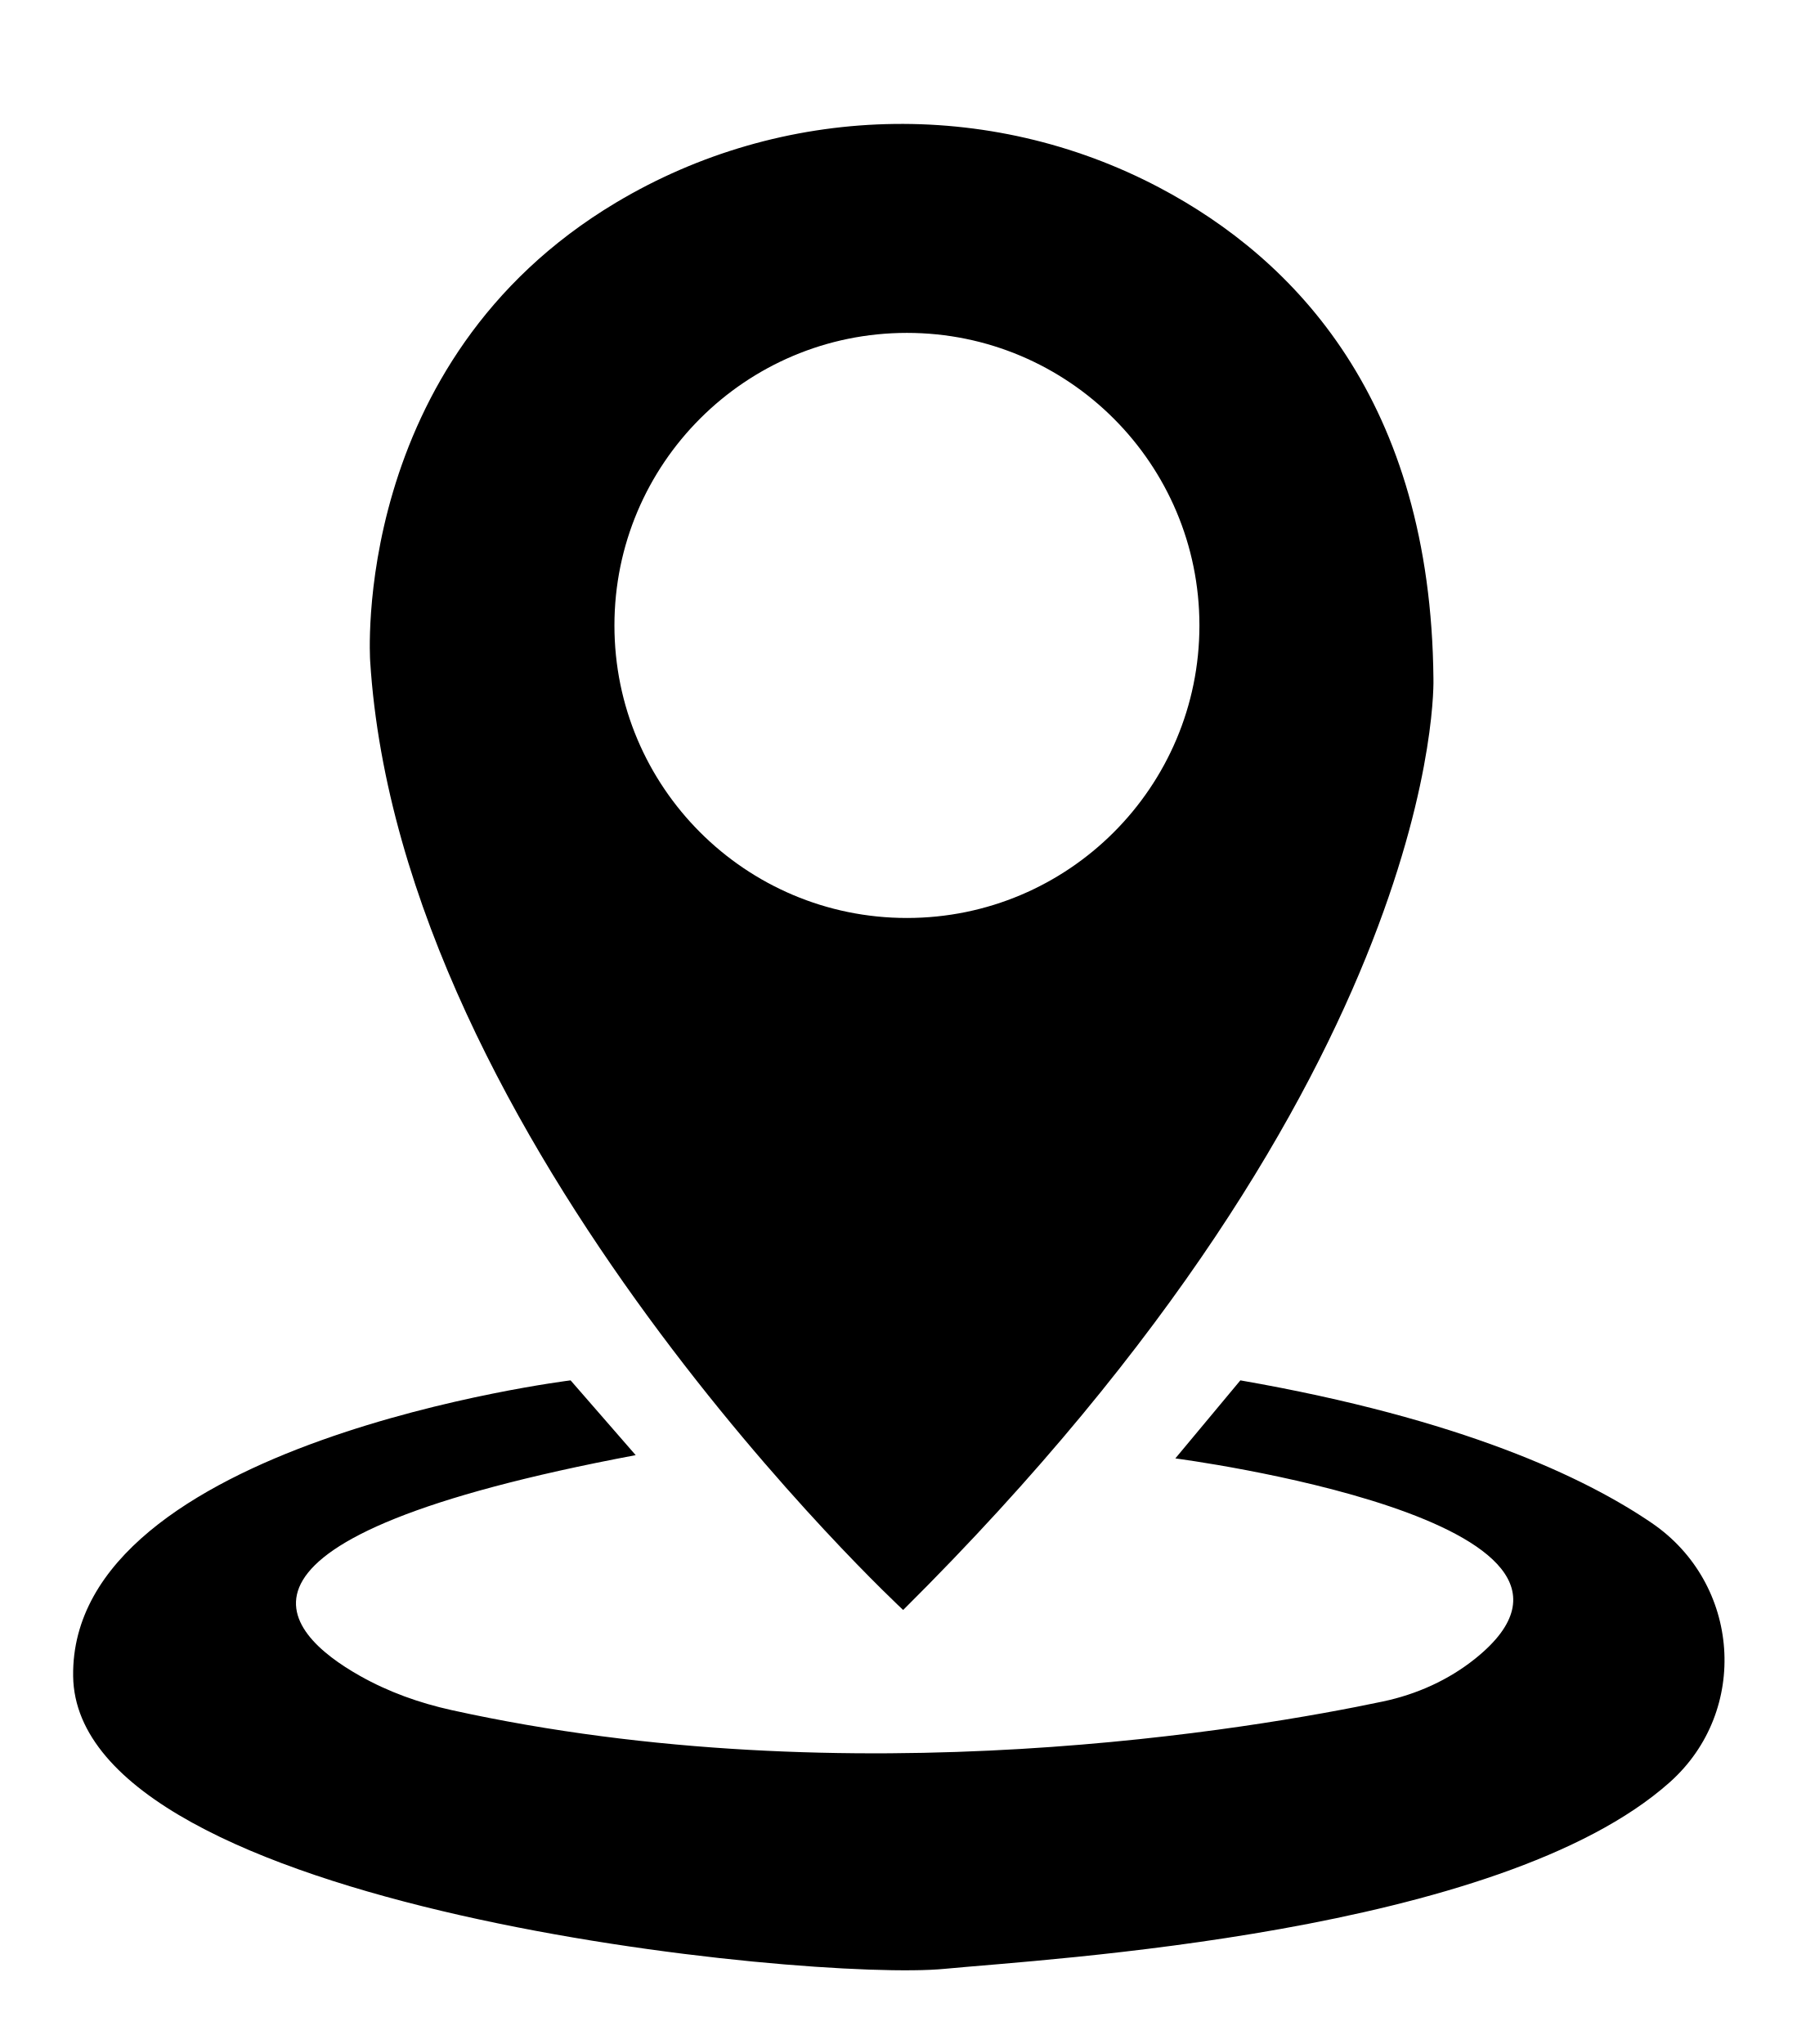
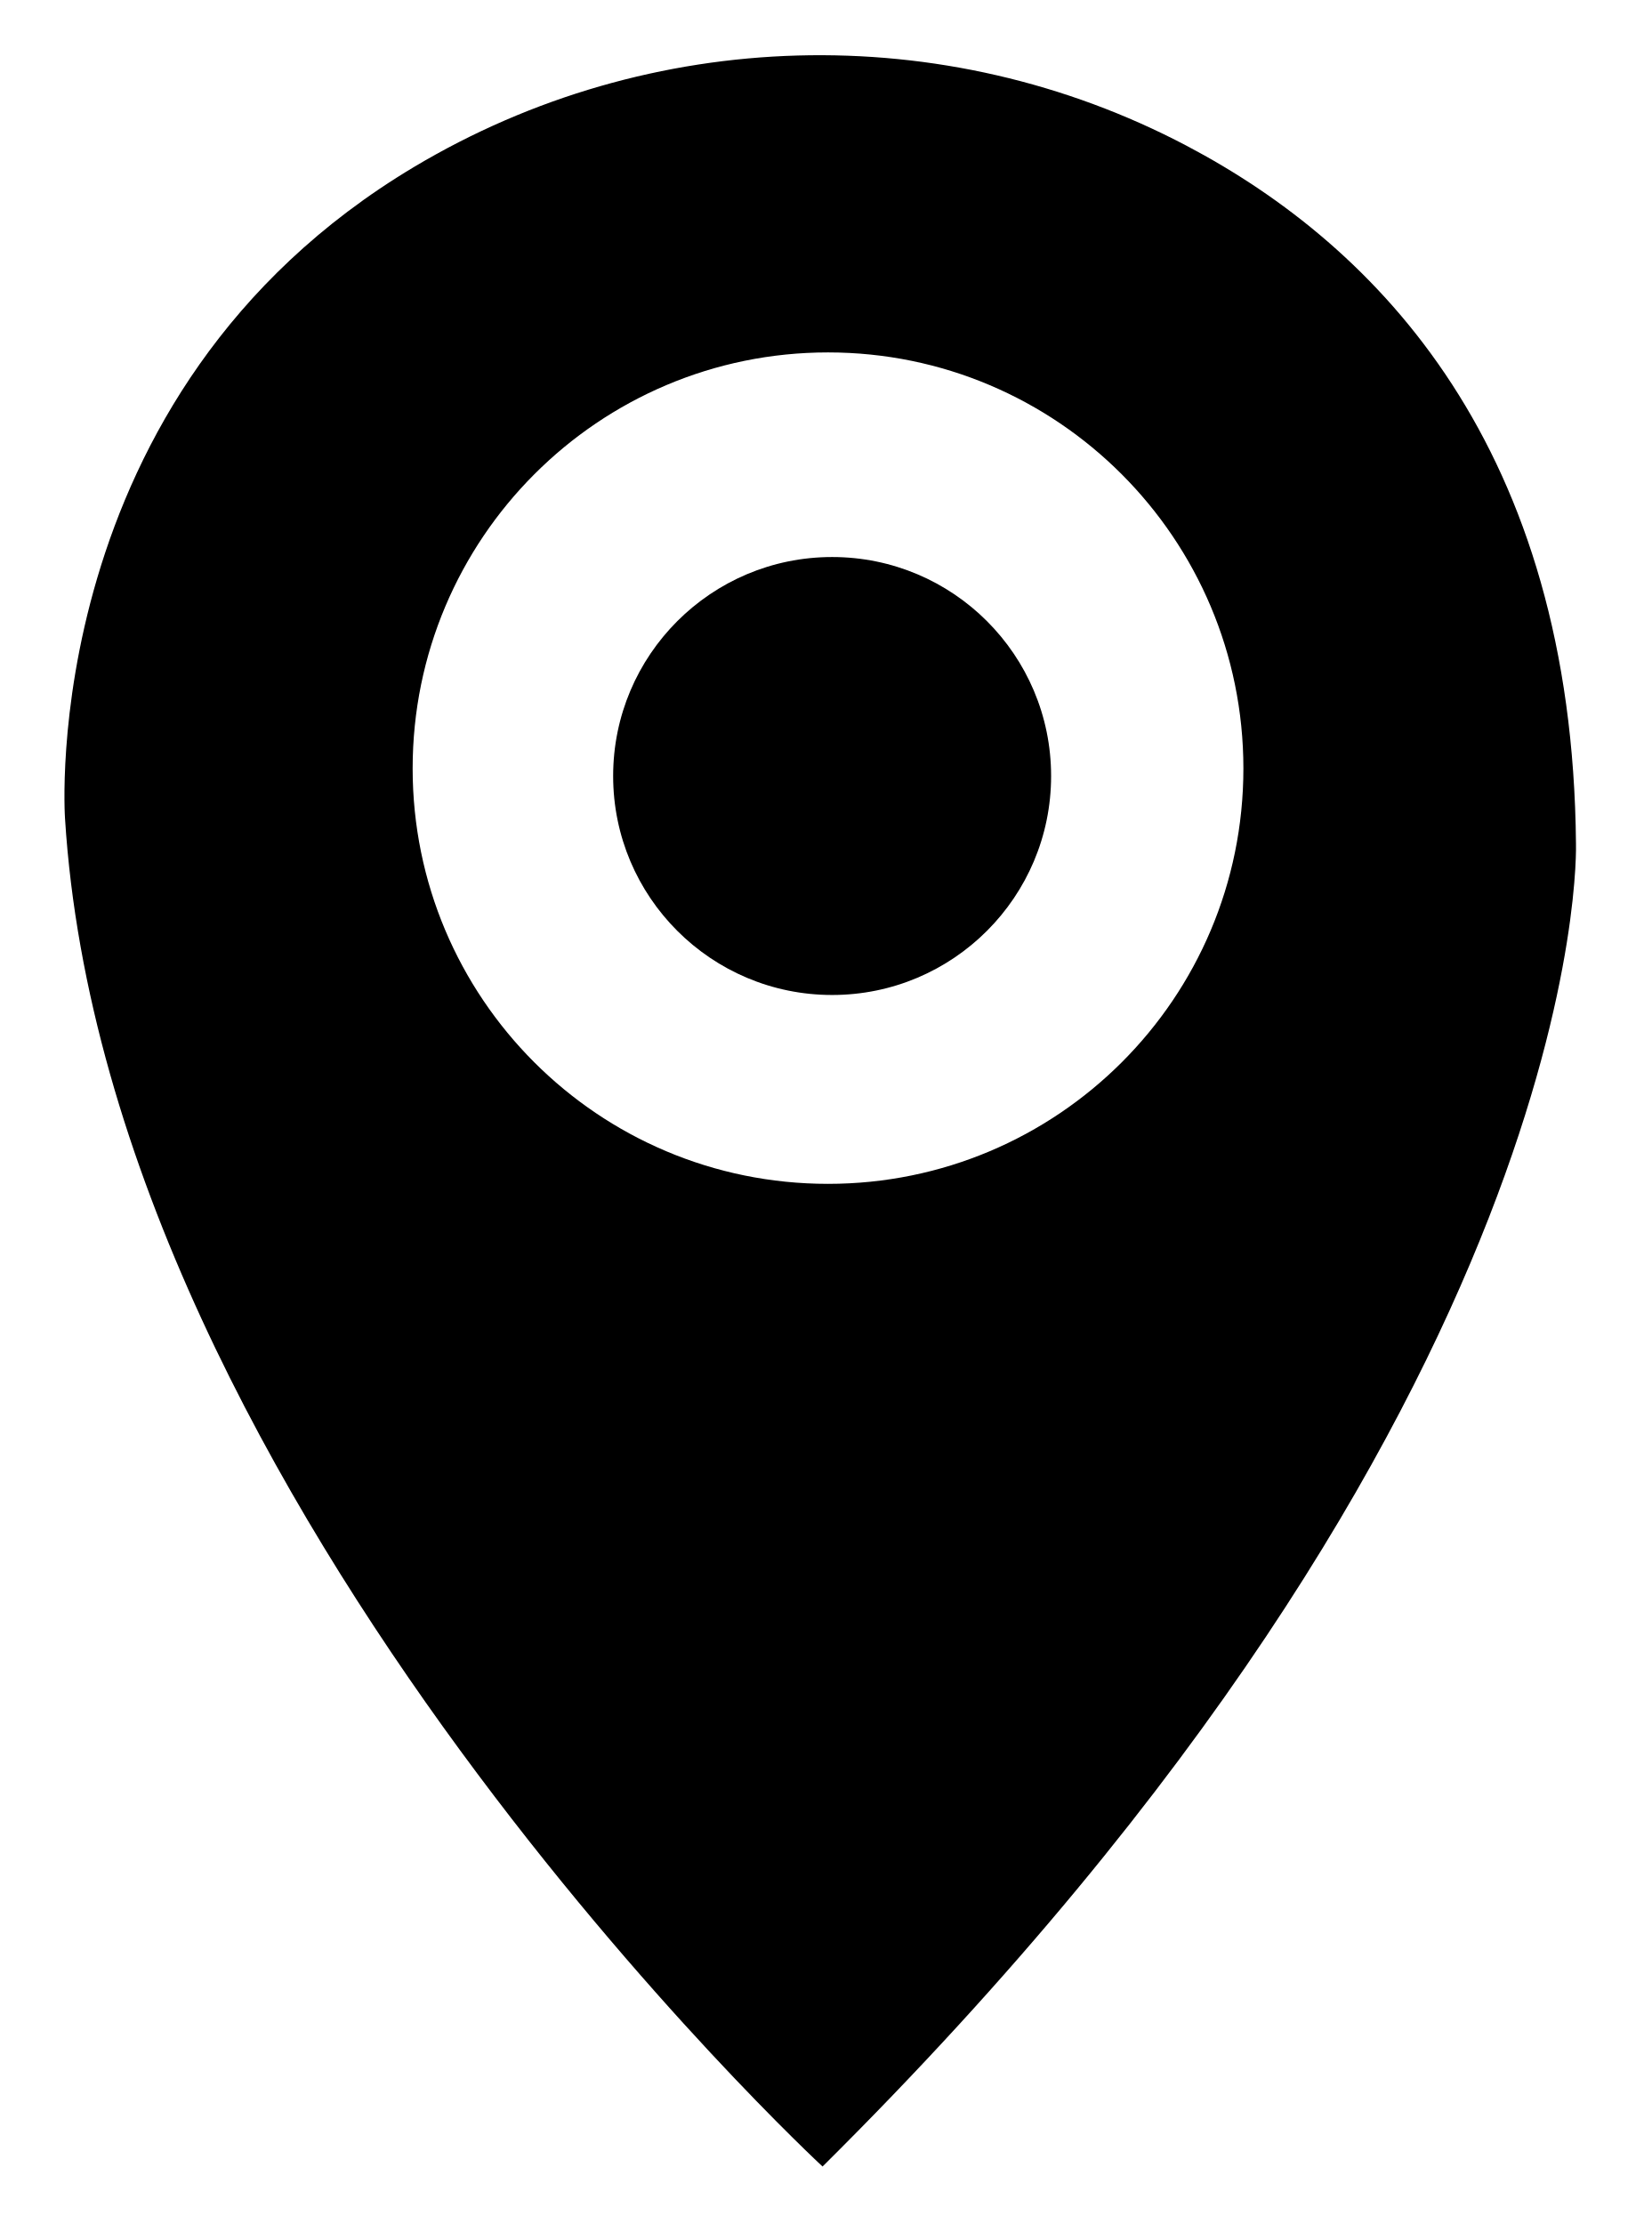
- <svg xmlns="http://www.w3.org/2000/svg" version="1.1" id="Layer_1" x="0px" y="0px" viewBox="0 0 285.7 325" style="enable-background:new 0 0 285.7 325;" xml:space="preserve">
-   <path d="M227.93,107.94c-0.4-44.29-22.04-66.74-43.58-78.11c-27.16-14.34-60.05-13.37-86.41,2.39  c-42.39,25.34-39.08,72.9-39.08,72.9c4.85,76.85,84.75,150.87,84.75,150.87C229.98,170.23,227.93,107.94,227.93,107.94z   M144.21,145.96c-25.69,0-46.51-20.83-46.51-46.51c0-25.69,20.83-46.52,46.51-46.52s46.51,20.83,46.51,46.52  C190.72,125.14,169.89,145.96,144.21,145.96z" />
-   <path d="M90.73,219.48c0,0-79.61,9.82-79.1,47.04s117.35,48.6,138.55,46.53c16.03-1.56,88.23-5.49,115.33-29.67  c12.74-11.37,11.25-31.59-2.85-41.21c-10.64-7.26-30.28-16.56-65.43-22.69l-10.34,12.41c0,0,75.09,9.78,47.73,31.8  c-4.27,3.44-9.37,5.72-14.73,6.85c-19.95,4.21-84.27,15.46-148.13,1.36c-5.06-1.12-9.98-2.87-14.5-5.42  c-12.57-7.07-26.29-21.91,43.82-35.11L90.73,219.48z" />
+ <svg xmlns="http://www.w3.org/2000/svg" version="1.1" id="Layer_1" x="0px" y="0px" viewBox="0 0 241.3 325" style="enable-background:new 0 0 241.3 325;" xml:space="preserve">
+   <path d="M230.3,123.3c-0.5-57.8-28.8-87.2-56.9-102C137.9,2.6,95,3.8,60.5,24.4c-55.4,33.1-51,95.2-51,95.2  c6.3,100.4,110.7,197,110.7,197C233,204.7,230.3,123.3,230.3,123.3z M121,173c-33.6,0-60.7-27.2-60.7-60.7  c0-33.6,27.2-60.8,60.7-60.8s60.7,27.2,60.7,60.8S154.5,173,121,173z" />
+   <circle cx="121.6" cy="113.4" r="32" />
</svg>
